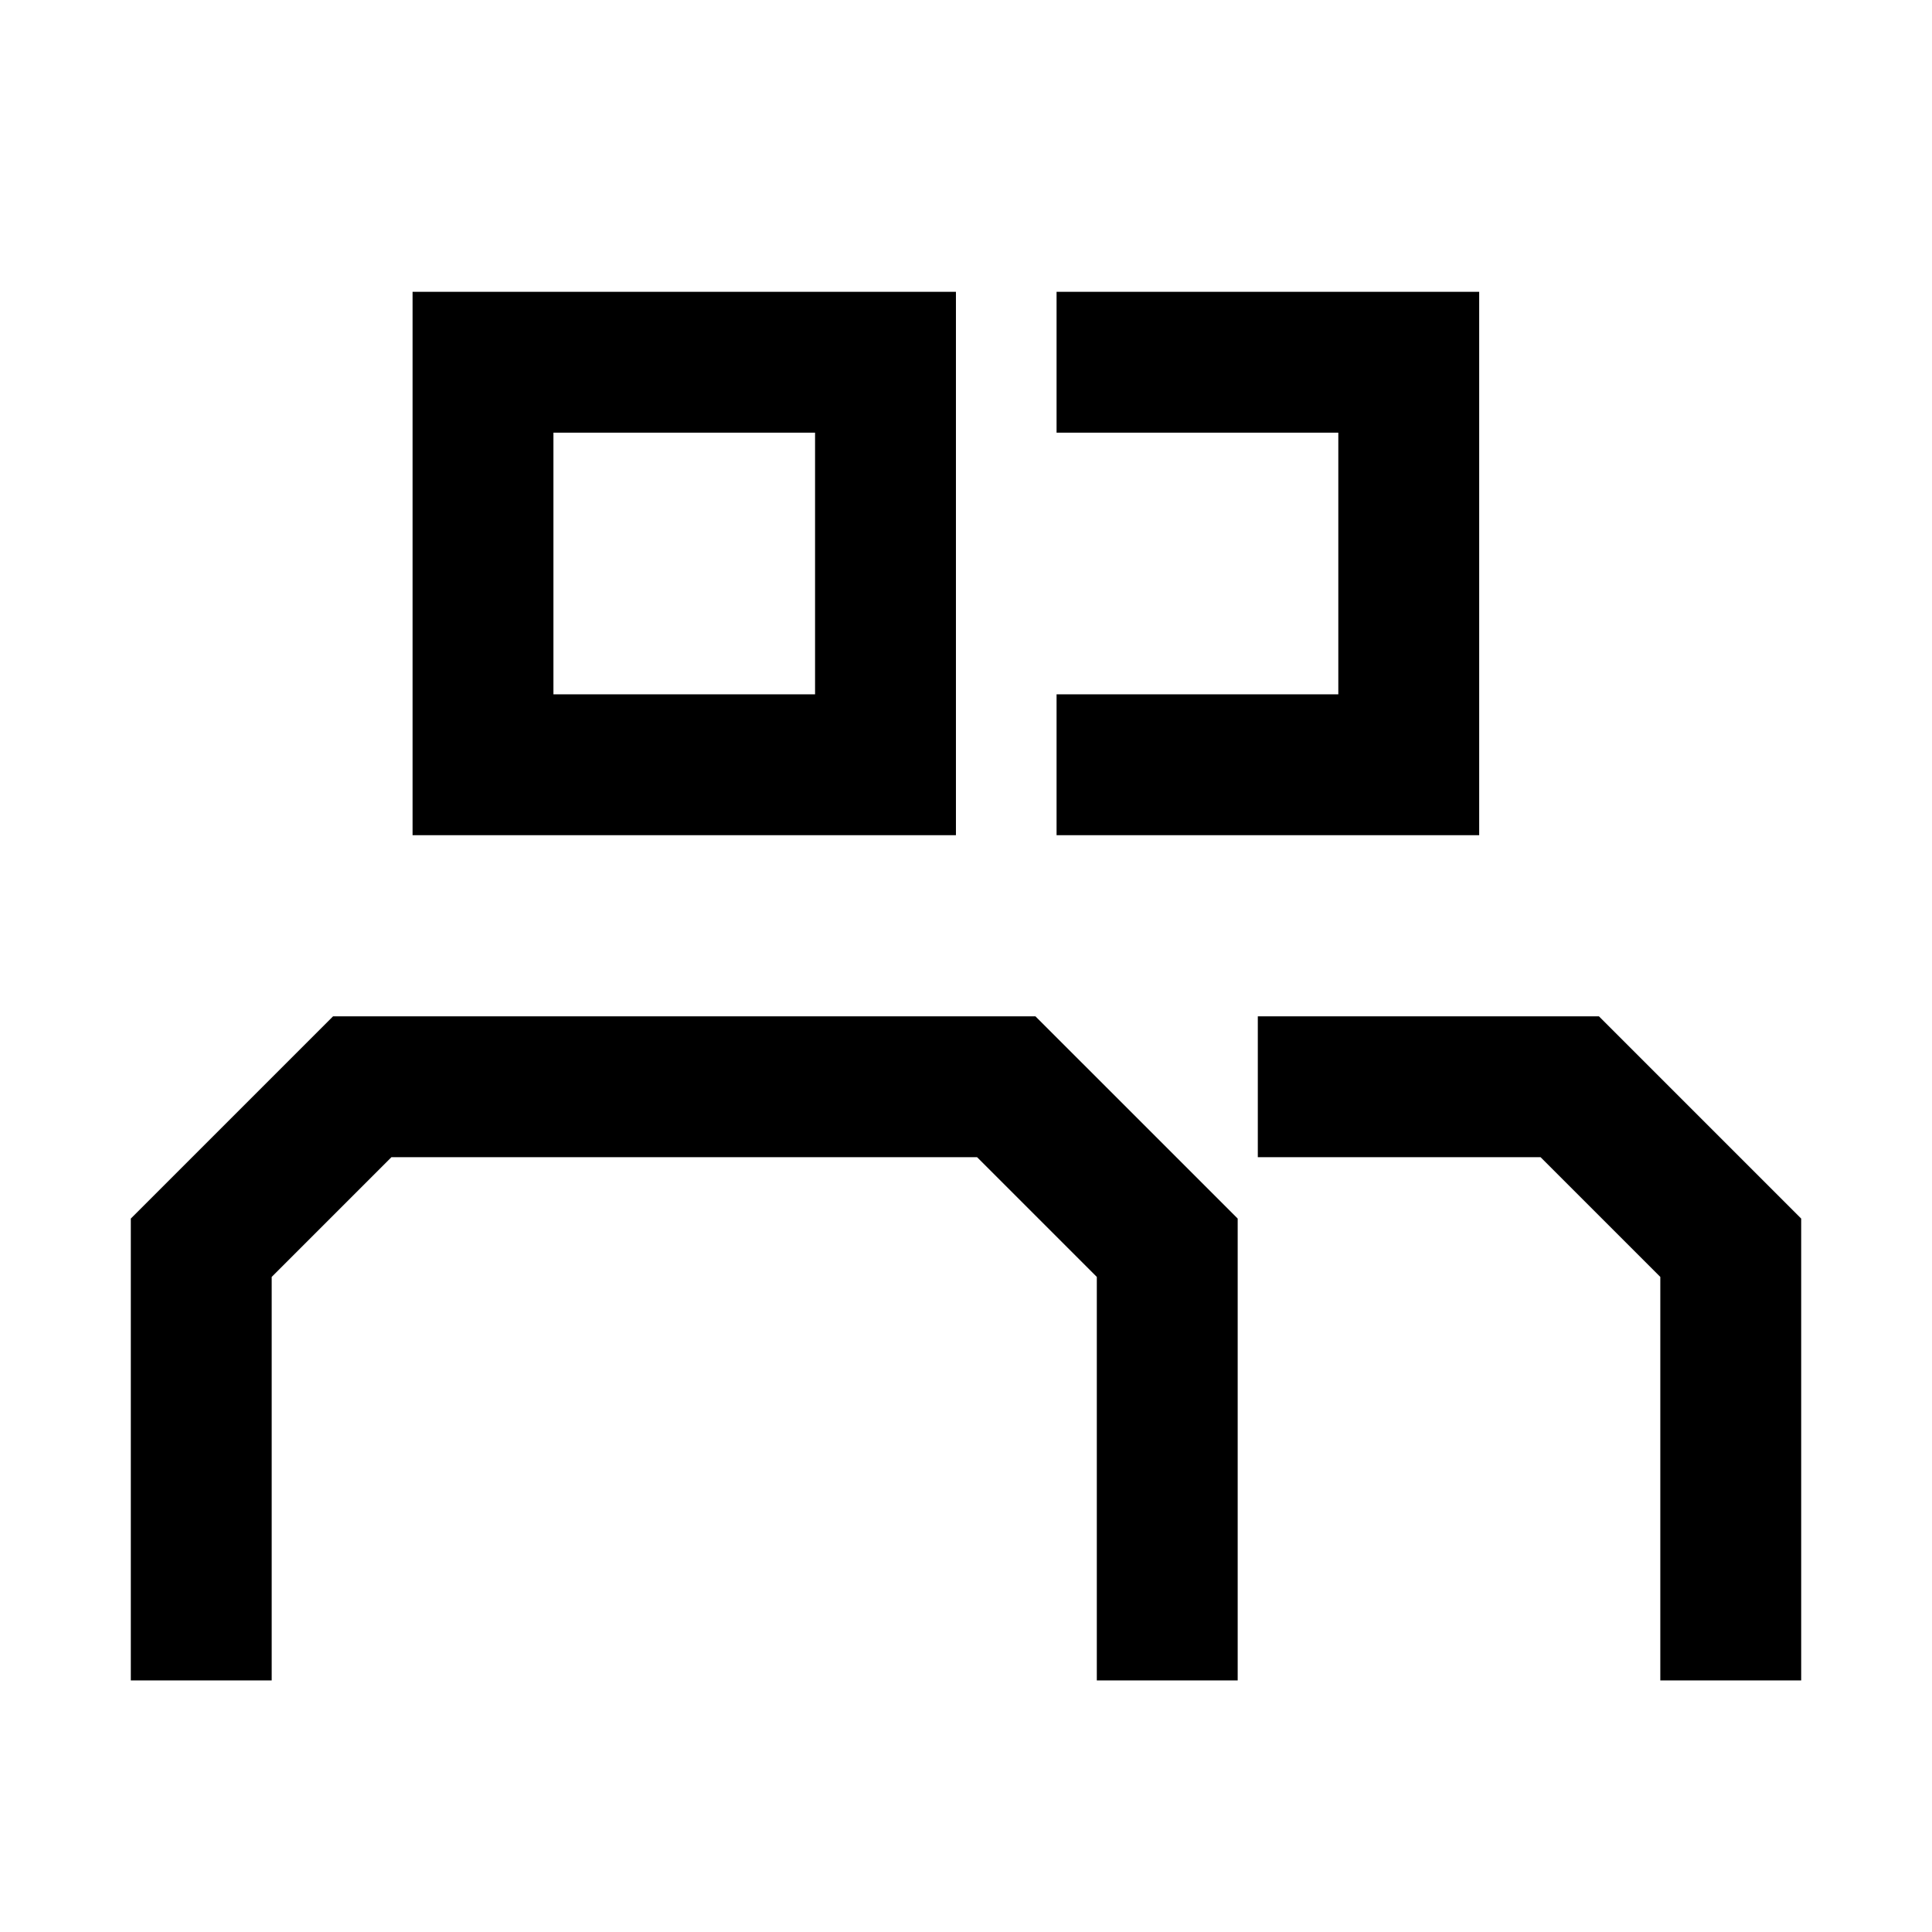
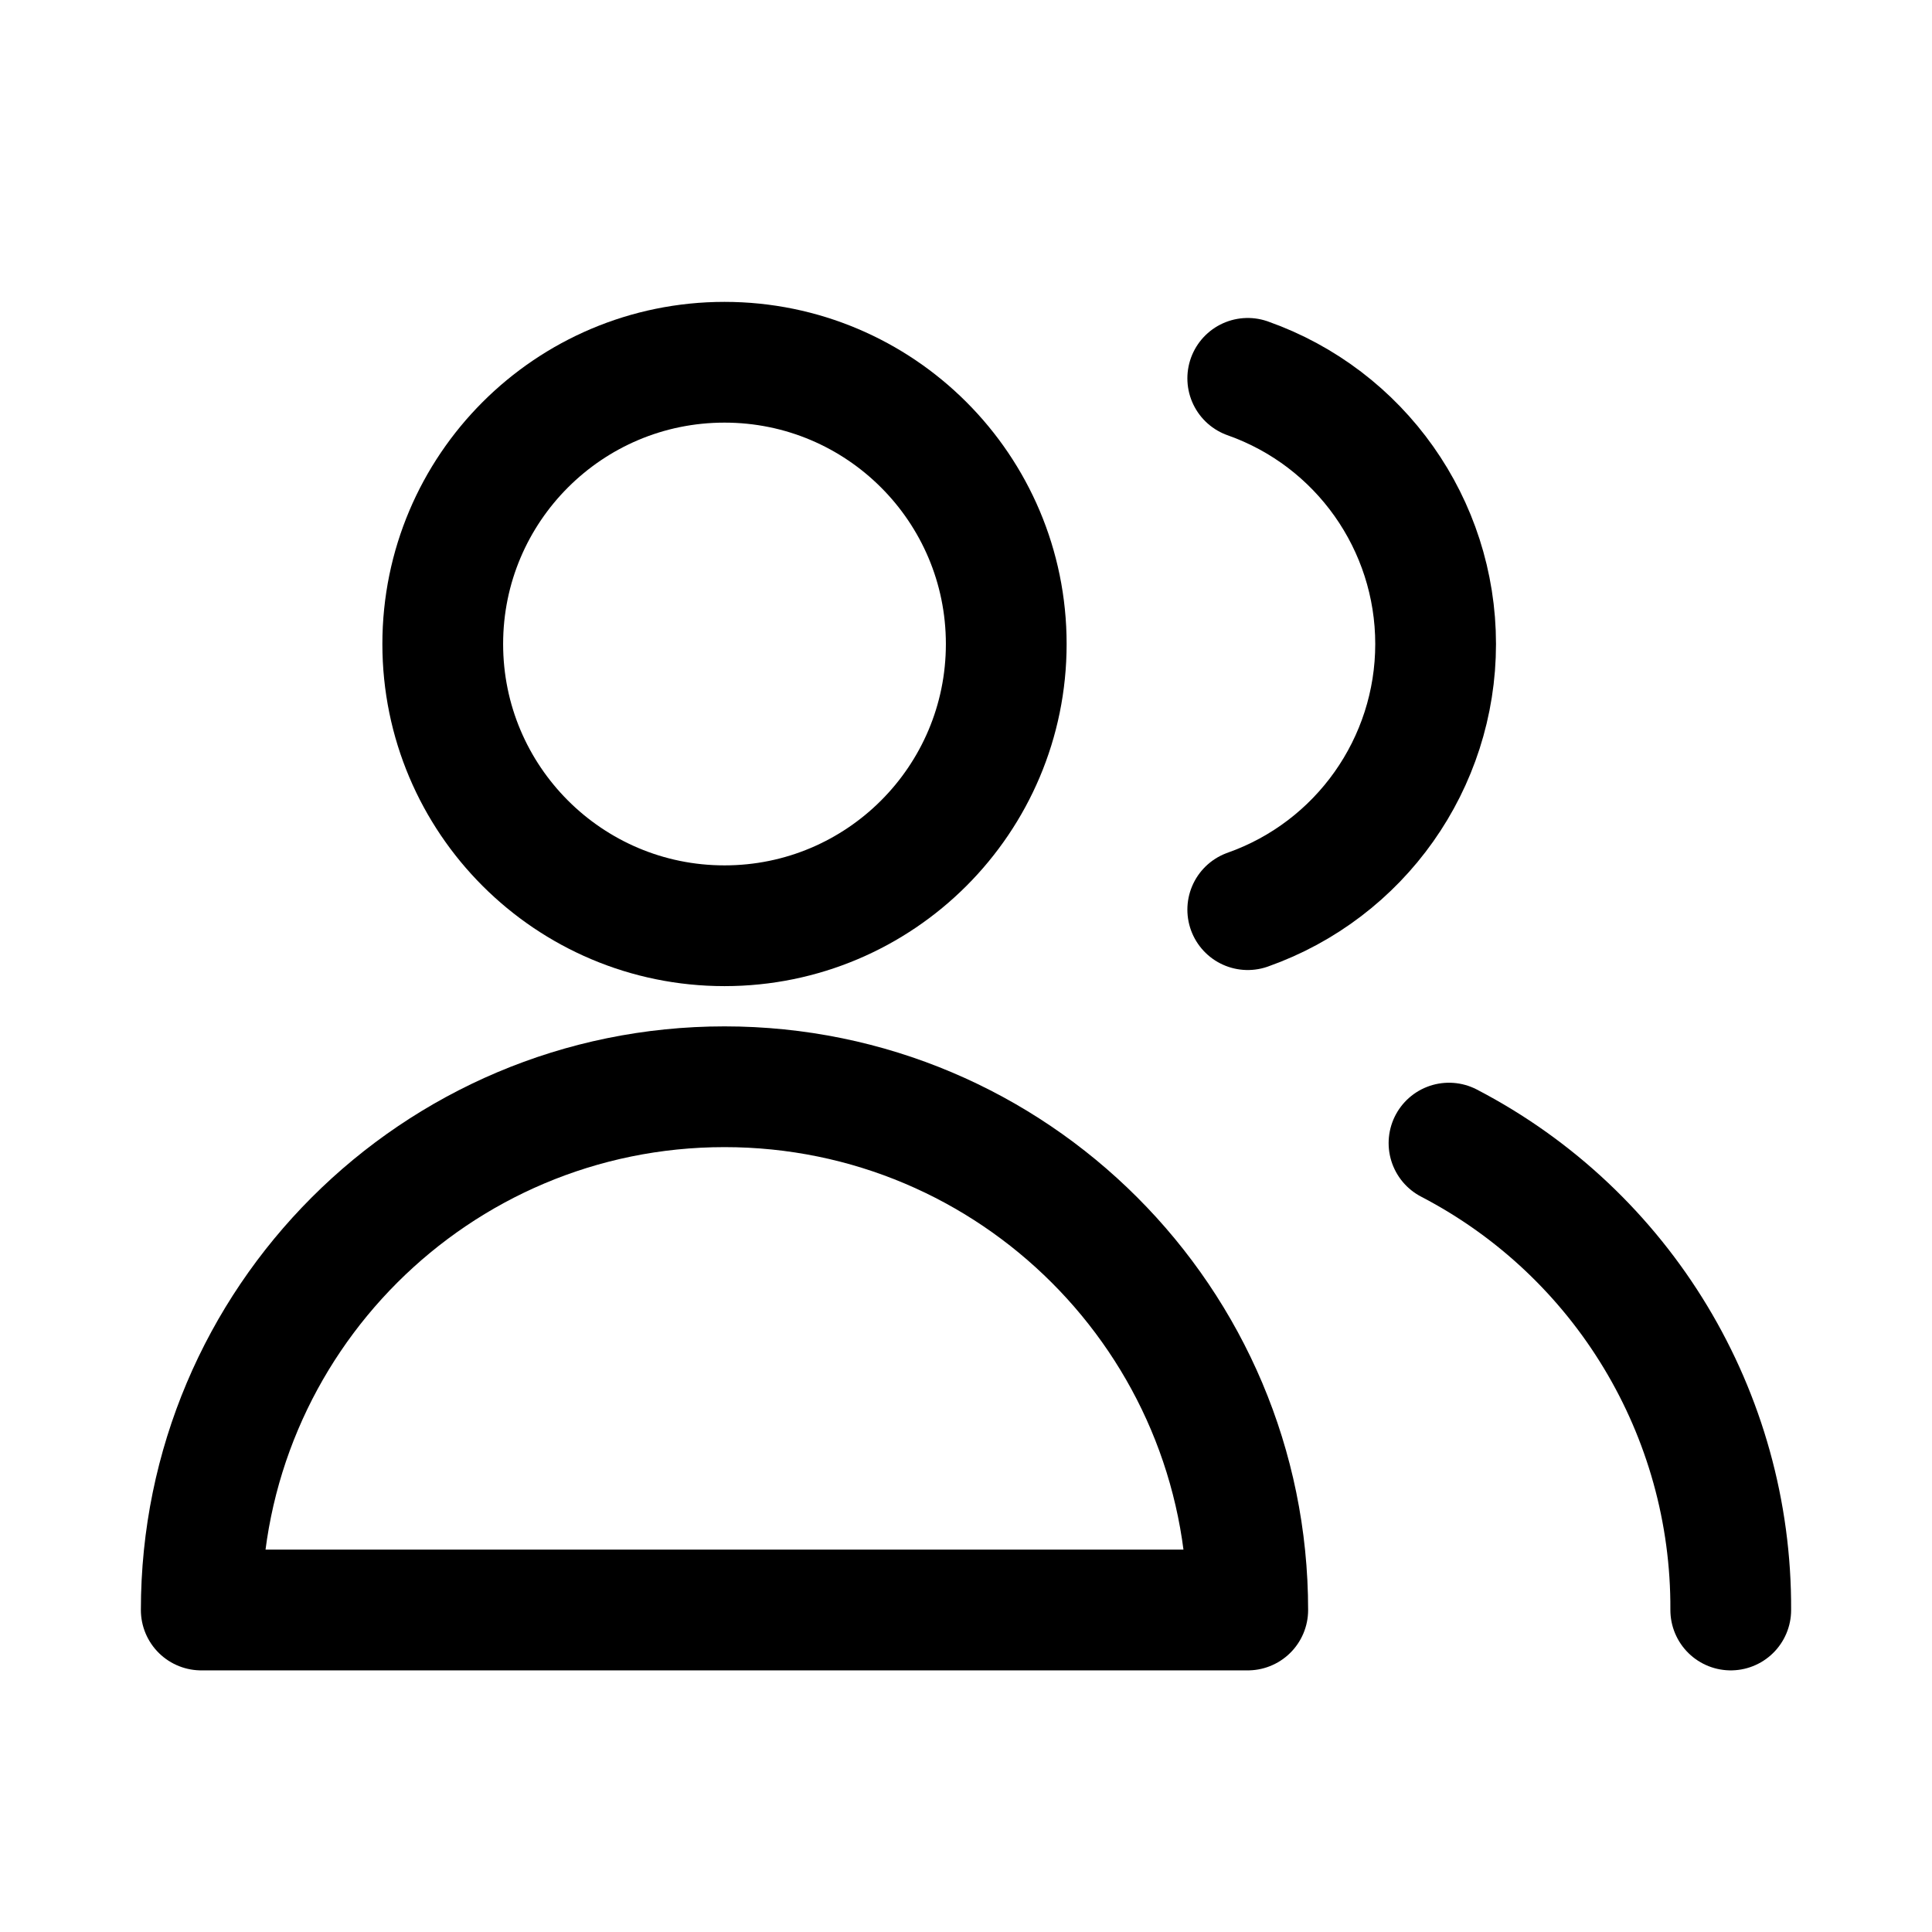
- <svg xmlns="http://www.w3.org/2000/svg" viewBox="0 0 24 24" fill="none" stroke="#000" stroke-width="1.75" stroke-linecap="square" stroke-linejoin="miter">
-   <path d="M6 4.5H11V9.5H6ZM2.5 20V15.5L4.5 13.5H12.5L14.5 15.5V20M14 4.5H17.5V9.5H14M16.5 13.5H19.5L21.5 15.5V20" />
+ <svg xmlns="http://www.w3.org/2000/svg" viewBox="0 0 24 24" width="24" height="24">
+   <g fill="none" stroke="#000" stroke-width="1.5" stroke-linecap="round" stroke-linejoin="round">
+     <circle cx="9" cy="8" r="3.5" />
+     <path d="M2.5 20a6.5 6.5 0 0 1 13 0Z" />
+   </g>
+   <g fill="none" stroke="#000" stroke-width="1.5" stroke-linecap="round" stroke-linejoin="round">
+     <path d="M15.5 4.7a3.5 3.5 0 0 1 0 6.6M18 14.2A6.5 6.5 0 0 1 21.5 20" />
+   </g>
</svg>
